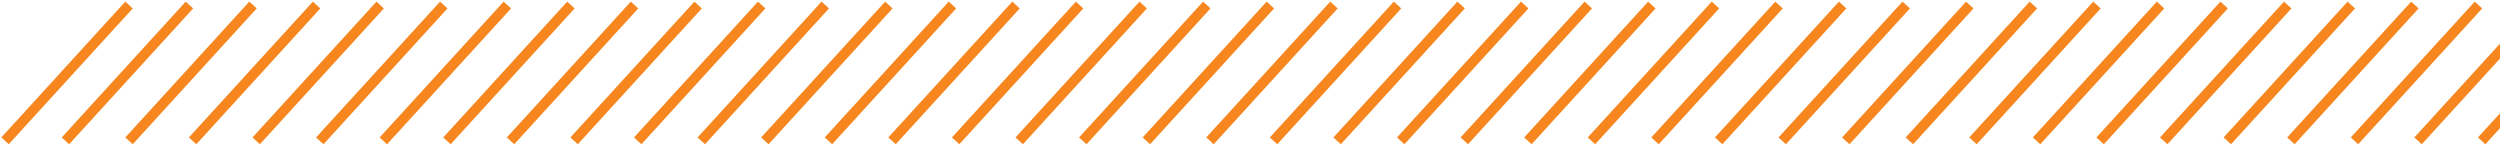
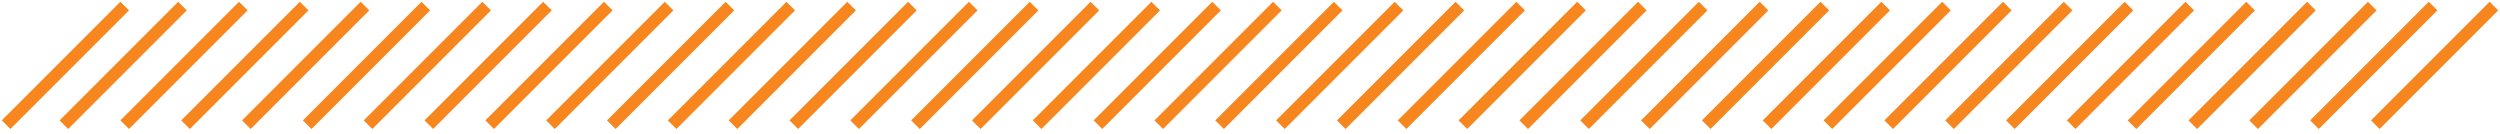
- <svg xmlns="http://www.w3.org/2000/svg" width="497" height="29" viewBox="0 0 497 29" fill="none">
-   <path d="M1 28L25.649 1" stroke="#F8861E" stroke-width="2" />
-   <path d="M50.93 28L75.579 1" stroke="#F8861E" stroke-width="2" />
-   <path d="M25.649 28L50.298 1" stroke="#F8861E" stroke-width="2" />
-   <path d="M76.212 28L100.861 1" stroke="#F8861E" stroke-width="2" />
-   <path d="M13.008 28L37.658 1" stroke="#F8861E" stroke-width="2" />
-   <path d="M63.571 28L88.22 1" stroke="#F8861E" stroke-width="2" />
-   <path d="M38.29 28L62.939 1" stroke="#F8861E" stroke-width="2" />
-   <path d="M88.852 28L113.501 1" stroke="#F8861E" stroke-width="2" />
-   <path d="M202.617 28L227.267 1" stroke="#F8861E" stroke-width="2" />
-   <path d="M253.18 28L277.829 1" stroke="#F8861E" stroke-width="2" />
-   <path d="M227.898 28L252.548 1" stroke="#F8861E" stroke-width="2" />
-   <path d="M278.461 28L303.11 1" stroke="#F8861E" stroke-width="2" />
-   <path d="M215.258 28L239.907 1" stroke="#F8861E" stroke-width="2" />
-   <path d="M265.82 28L290.469 1" stroke="#F8861E" stroke-width="2" />
-   <path d="M240.539 28L265.188 1" stroke="#F8861E" stroke-width="2" />
-   <path d="M291.102 28L315.751 1" stroke="#F8861E" stroke-width="2" />
-   <path d="M101.493 28L126.142 1" stroke="#F8861E" stroke-width="2" />
-   <path d="M152.055 28L176.704 1" stroke="#F8861E" stroke-width="2" />
-   <path d="M126.774 28L151.423 1" stroke="#F8861E" stroke-width="2" />
-   <path d="M177.336 28L201.985 1" stroke="#F8861E" stroke-width="2" />
-   <path d="M114.133 28L138.782 1" stroke="#F8861E" stroke-width="2" />
-   <path d="M164.696 28L189.345 1" stroke="#F8861E" stroke-width="2" />
-   <path d="M139.414 28L164.064 1" stroke="#F8861E" stroke-width="2" />
-   <path d="M189.977 28L214.626 1" stroke="#F8861E" stroke-width="2" />
-   <path d="M303.742 28L328.391 1" stroke="#F8861E" stroke-width="2" />
-   <path d="M354.304 28L378.954 1" stroke="#F8861E" stroke-width="2" />
-   <path d="M329.023 28L353.672 1" stroke="#F8861E" stroke-width="2" />
-   <path d="M379.586 28L404.235 1" stroke="#F8861E" stroke-width="2" />
-   <path d="M316.383 28L341.032 1" stroke="#F8861E" stroke-width="2" />
-   <path d="M366.945 28L391.594 1" stroke="#F8861E" stroke-width="2" />
-   <path d="M341.664 28L366.313 1" stroke="#F8861E" stroke-width="2" />
-   <path d="M392.226 28L416.875 1" stroke="#F8861E" stroke-width="2" />
-   <path d="M404.867 28L429.516 1" stroke="#F8861E" stroke-width="2" />
-   <path d="M455.429 28L480.078 1" stroke="#F8861E" stroke-width="2" />
-   <path d="M430.148 28L454.797 1" stroke="#F8861E" stroke-width="2" />
-   <path d="M480.71 28L505.359 1" stroke="#F8861E" stroke-width="2" />
-   <path d="M417.507 28L442.157 1" stroke="#F8861E" stroke-width="2" />
-   <path d="M468.07 28L492.719 1" stroke="#F8861E" stroke-width="2" />
-   <path d="M442.789 28L467.438 1" stroke="#F8861E" stroke-width="2" />
-   <path d="M493.351 28L518 1" stroke="#F8861E" stroke-width="2" />
+ <svg xmlns="http://www.w3.org/2000/svg" width="411" height="22" viewBox="0 0 411 22" fill="none">
+   <path d="M1 20.5L20.5 1M40.5 20.5L60 1M20.5 20.5L40 1M60.5 20.5L80 1M10.5 20.5L30 1M50.5 20.5L70 1M30.5 20.5L50 1M70.5 20.5L90 1M160.5 20.5L180 1M200.5 20.5L220 1M180.5 20.5L200 1M220.5 20.5L240 1M170.5 20.5L190 1M210.5 20.5L230 1M190.5 20.5L210 1M230.5 20.5L250 1M80.5 20.5L100 1M120.5 20.5L140 1M100.5 20.5L120 1M140.5 20.5L160 1M90.5 20.5L110 1M130.5 20.5L150 1M110.5 20.5L130 1M150.5 20.5L170 1M240.5 20.5L260 1M280.5 20.5L300 1M260.5 20.5L280 1M300.5 20.5L320 1M250.5 20.5L270 1M290.5 20.5L310 1M270.5 20.5L290 1M310.5 20.5L330 1M320.5 20.5L340 1M360.5 20.5L380 1M340.5 20.5L360 1M380.5 20.5L400 1M330.5 20.5L350 1M370.5 20.5L390 1M350.5 20.5L370 1M390.5 20.5L410 1" stroke="#F8861E" stroke-width="2" />
</svg>
